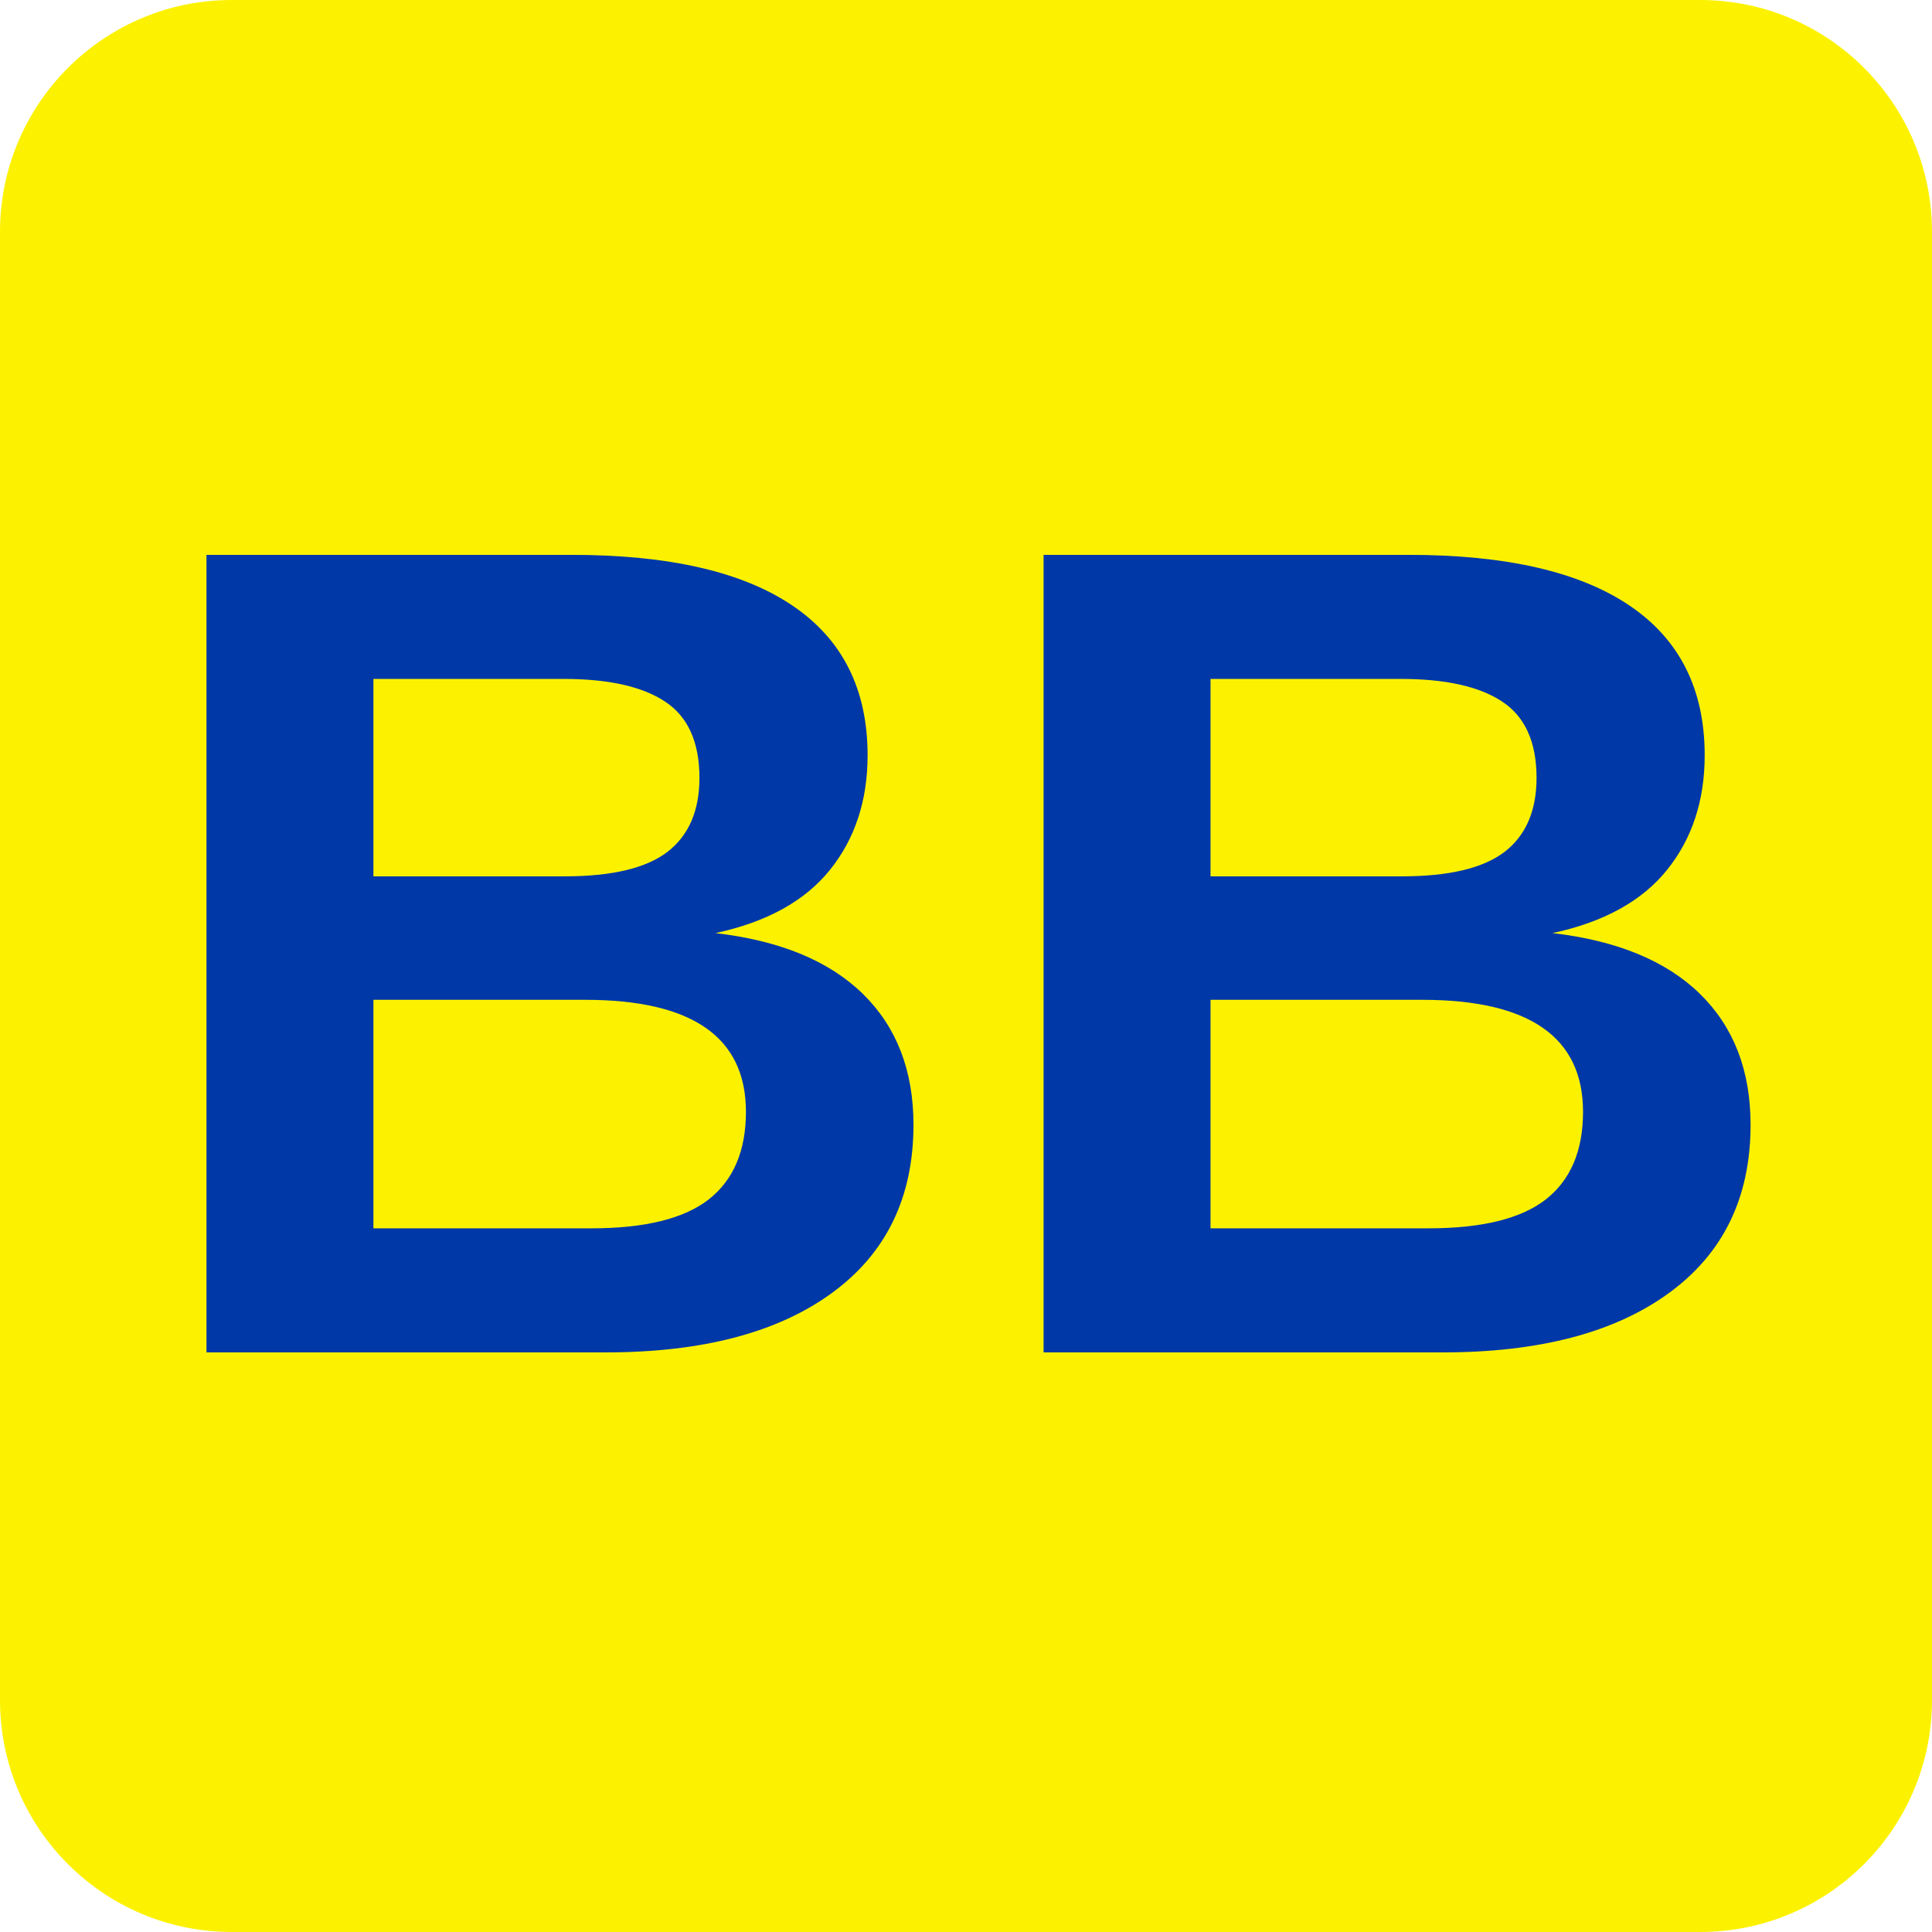
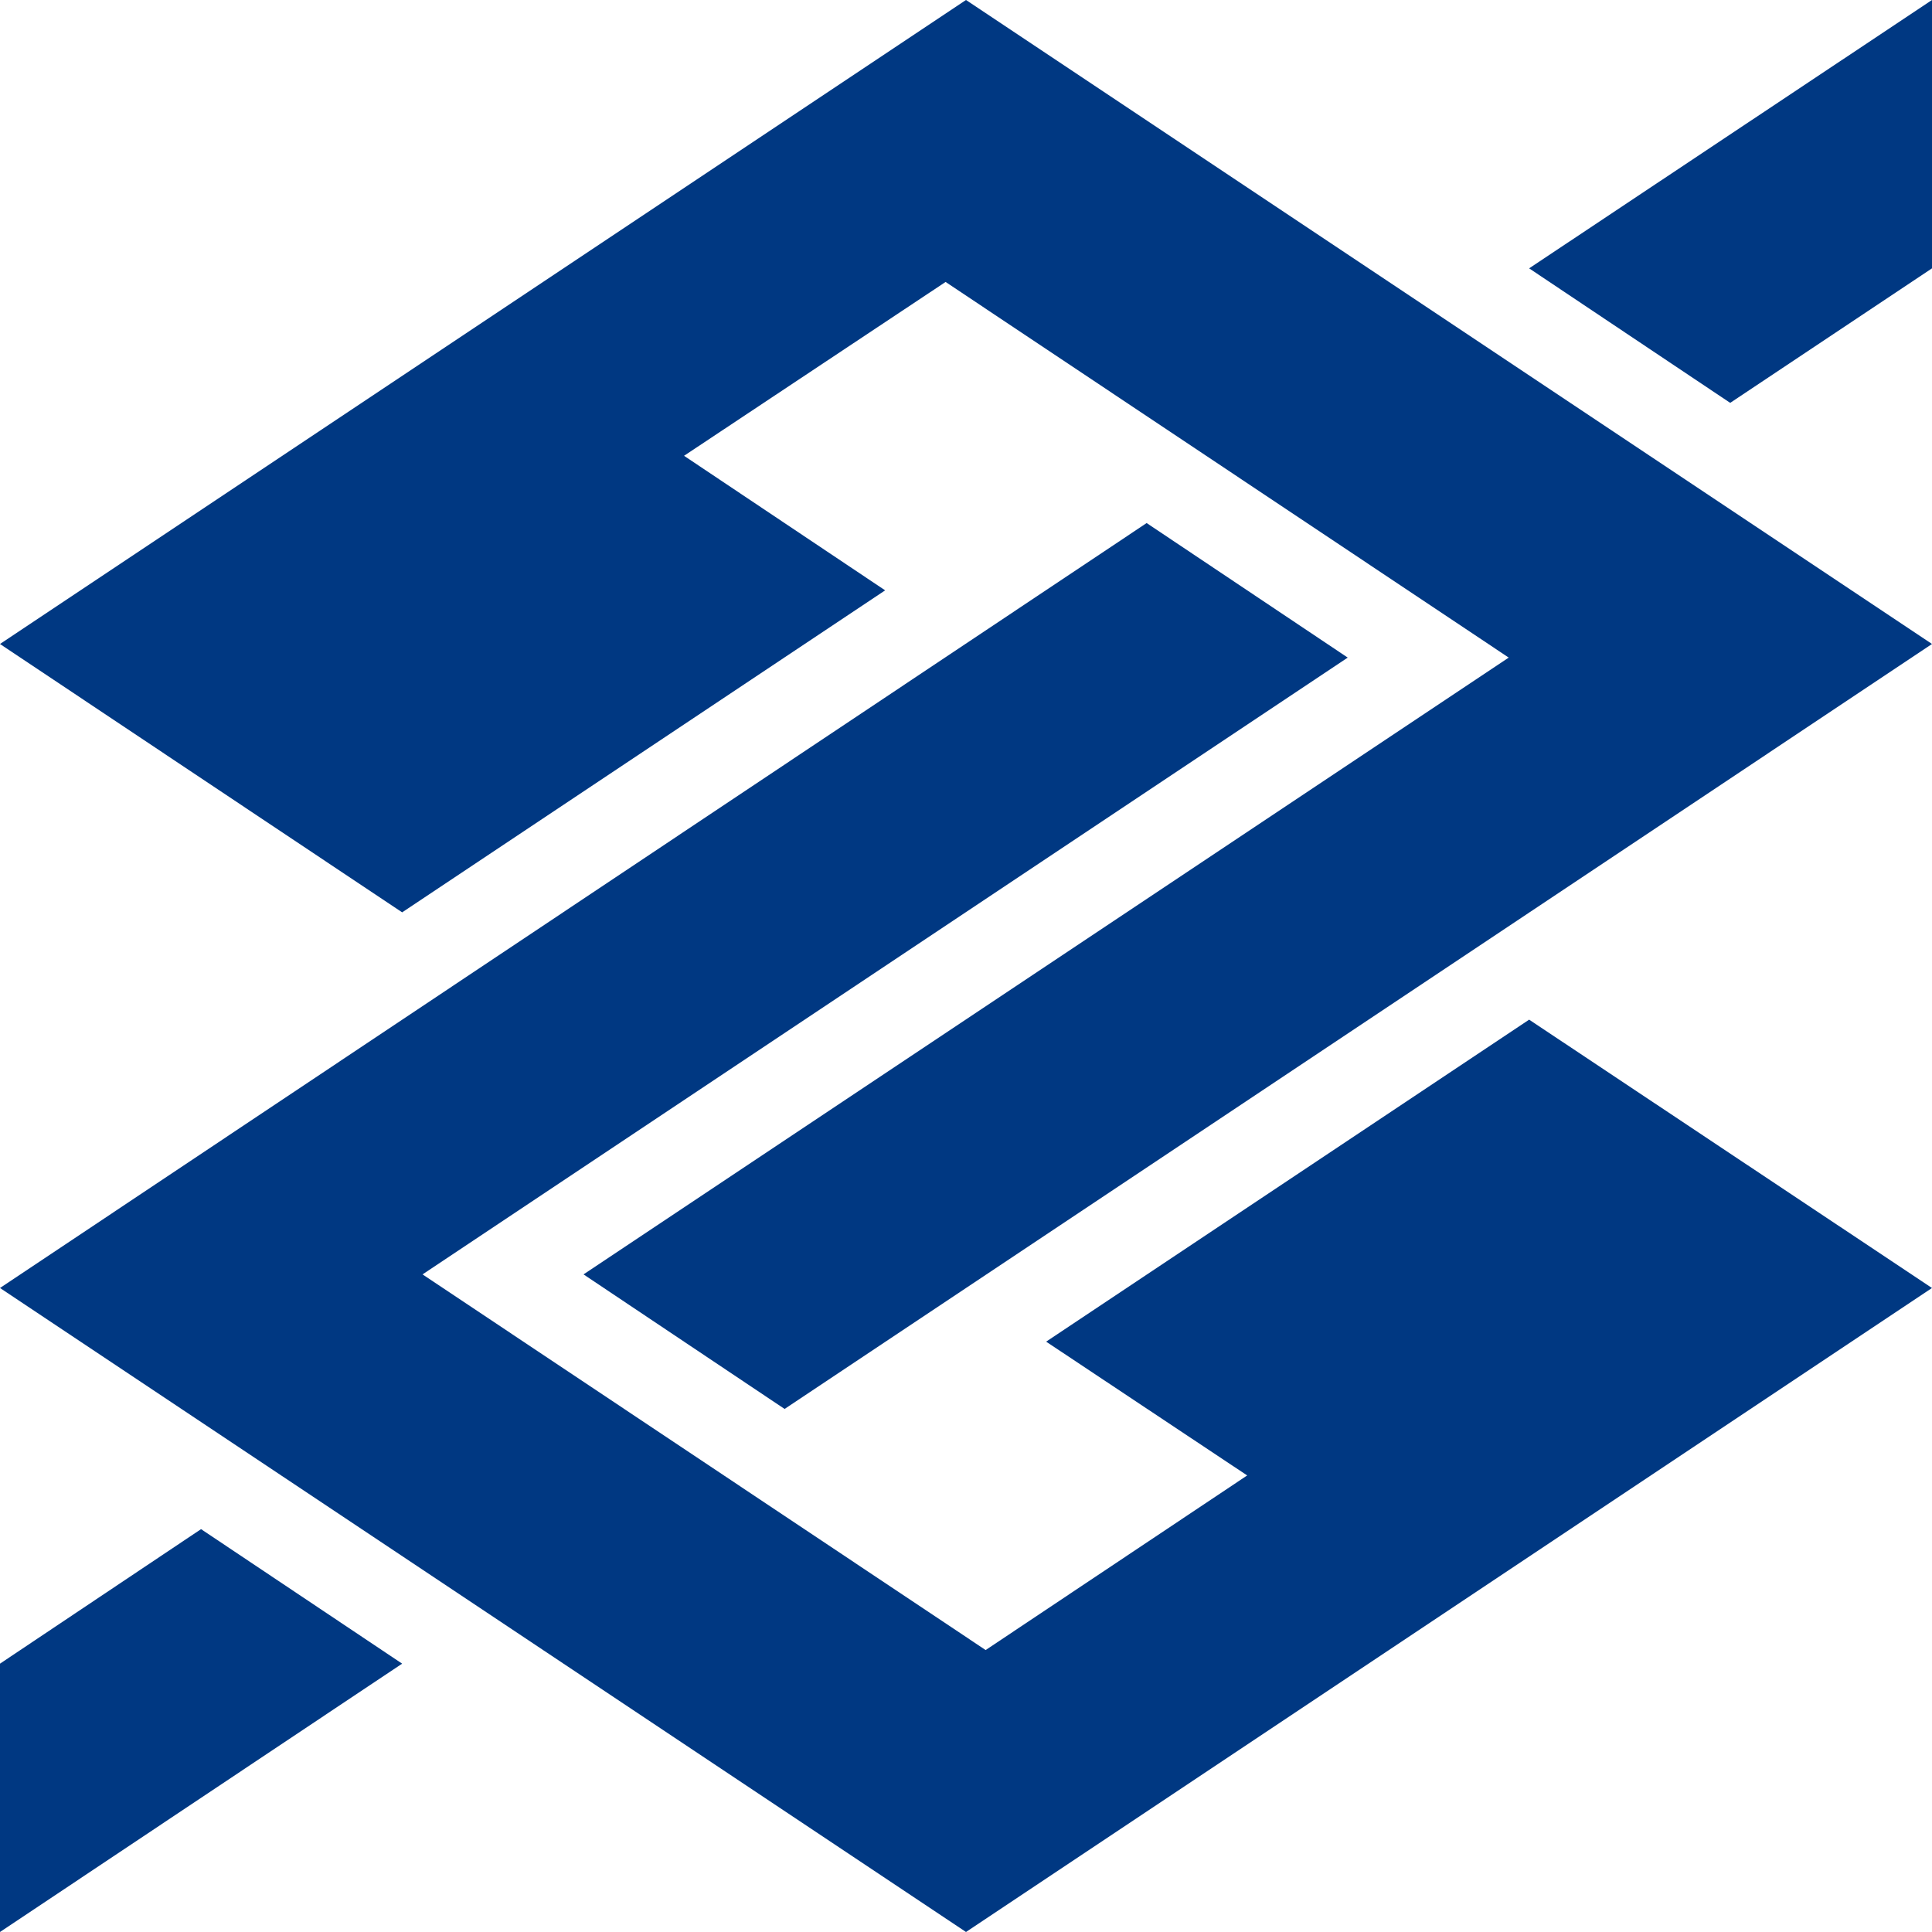
- <svg xmlns="http://www.w3.org/2000/svg" viewBox="0 0 100 100">
-   <rect width="100" height="100" rx="12" fill="#FCF200" />
-   <text x="50" y="70" font-family="Arial, sans-serif" font-weight="900" font-size="60" text-anchor="middle" fill="#0038A8">BB</text>
+ <svg xmlns="http://www.w3.org/2000/svg" width="48" height="48" viewBox="0 0 48 48" fill="none">
+   <path fill-rule="evenodd" clip-rule="evenodd" d="M0 16L9.991 22.667L21.991 14.667L16.995 11.324L23.493 7.005L37.484 16.338L14.498 31.662L19.493 35.005L48 16L24 0L0 16ZM48 32L37.991 25.333L25.991 33.333L30.986 36.657L24.488 40.995L10.498 31.662L33.484 16.338L28.488 12.995L0 32L24 48L48 32ZM48 6.667L42.986 10.009L37.991 6.667L48 0V6.667ZM0 41.333L4.995 37.991L9.991 41.333L0 48V41.333Z" fill="#003882" />
</svg>
